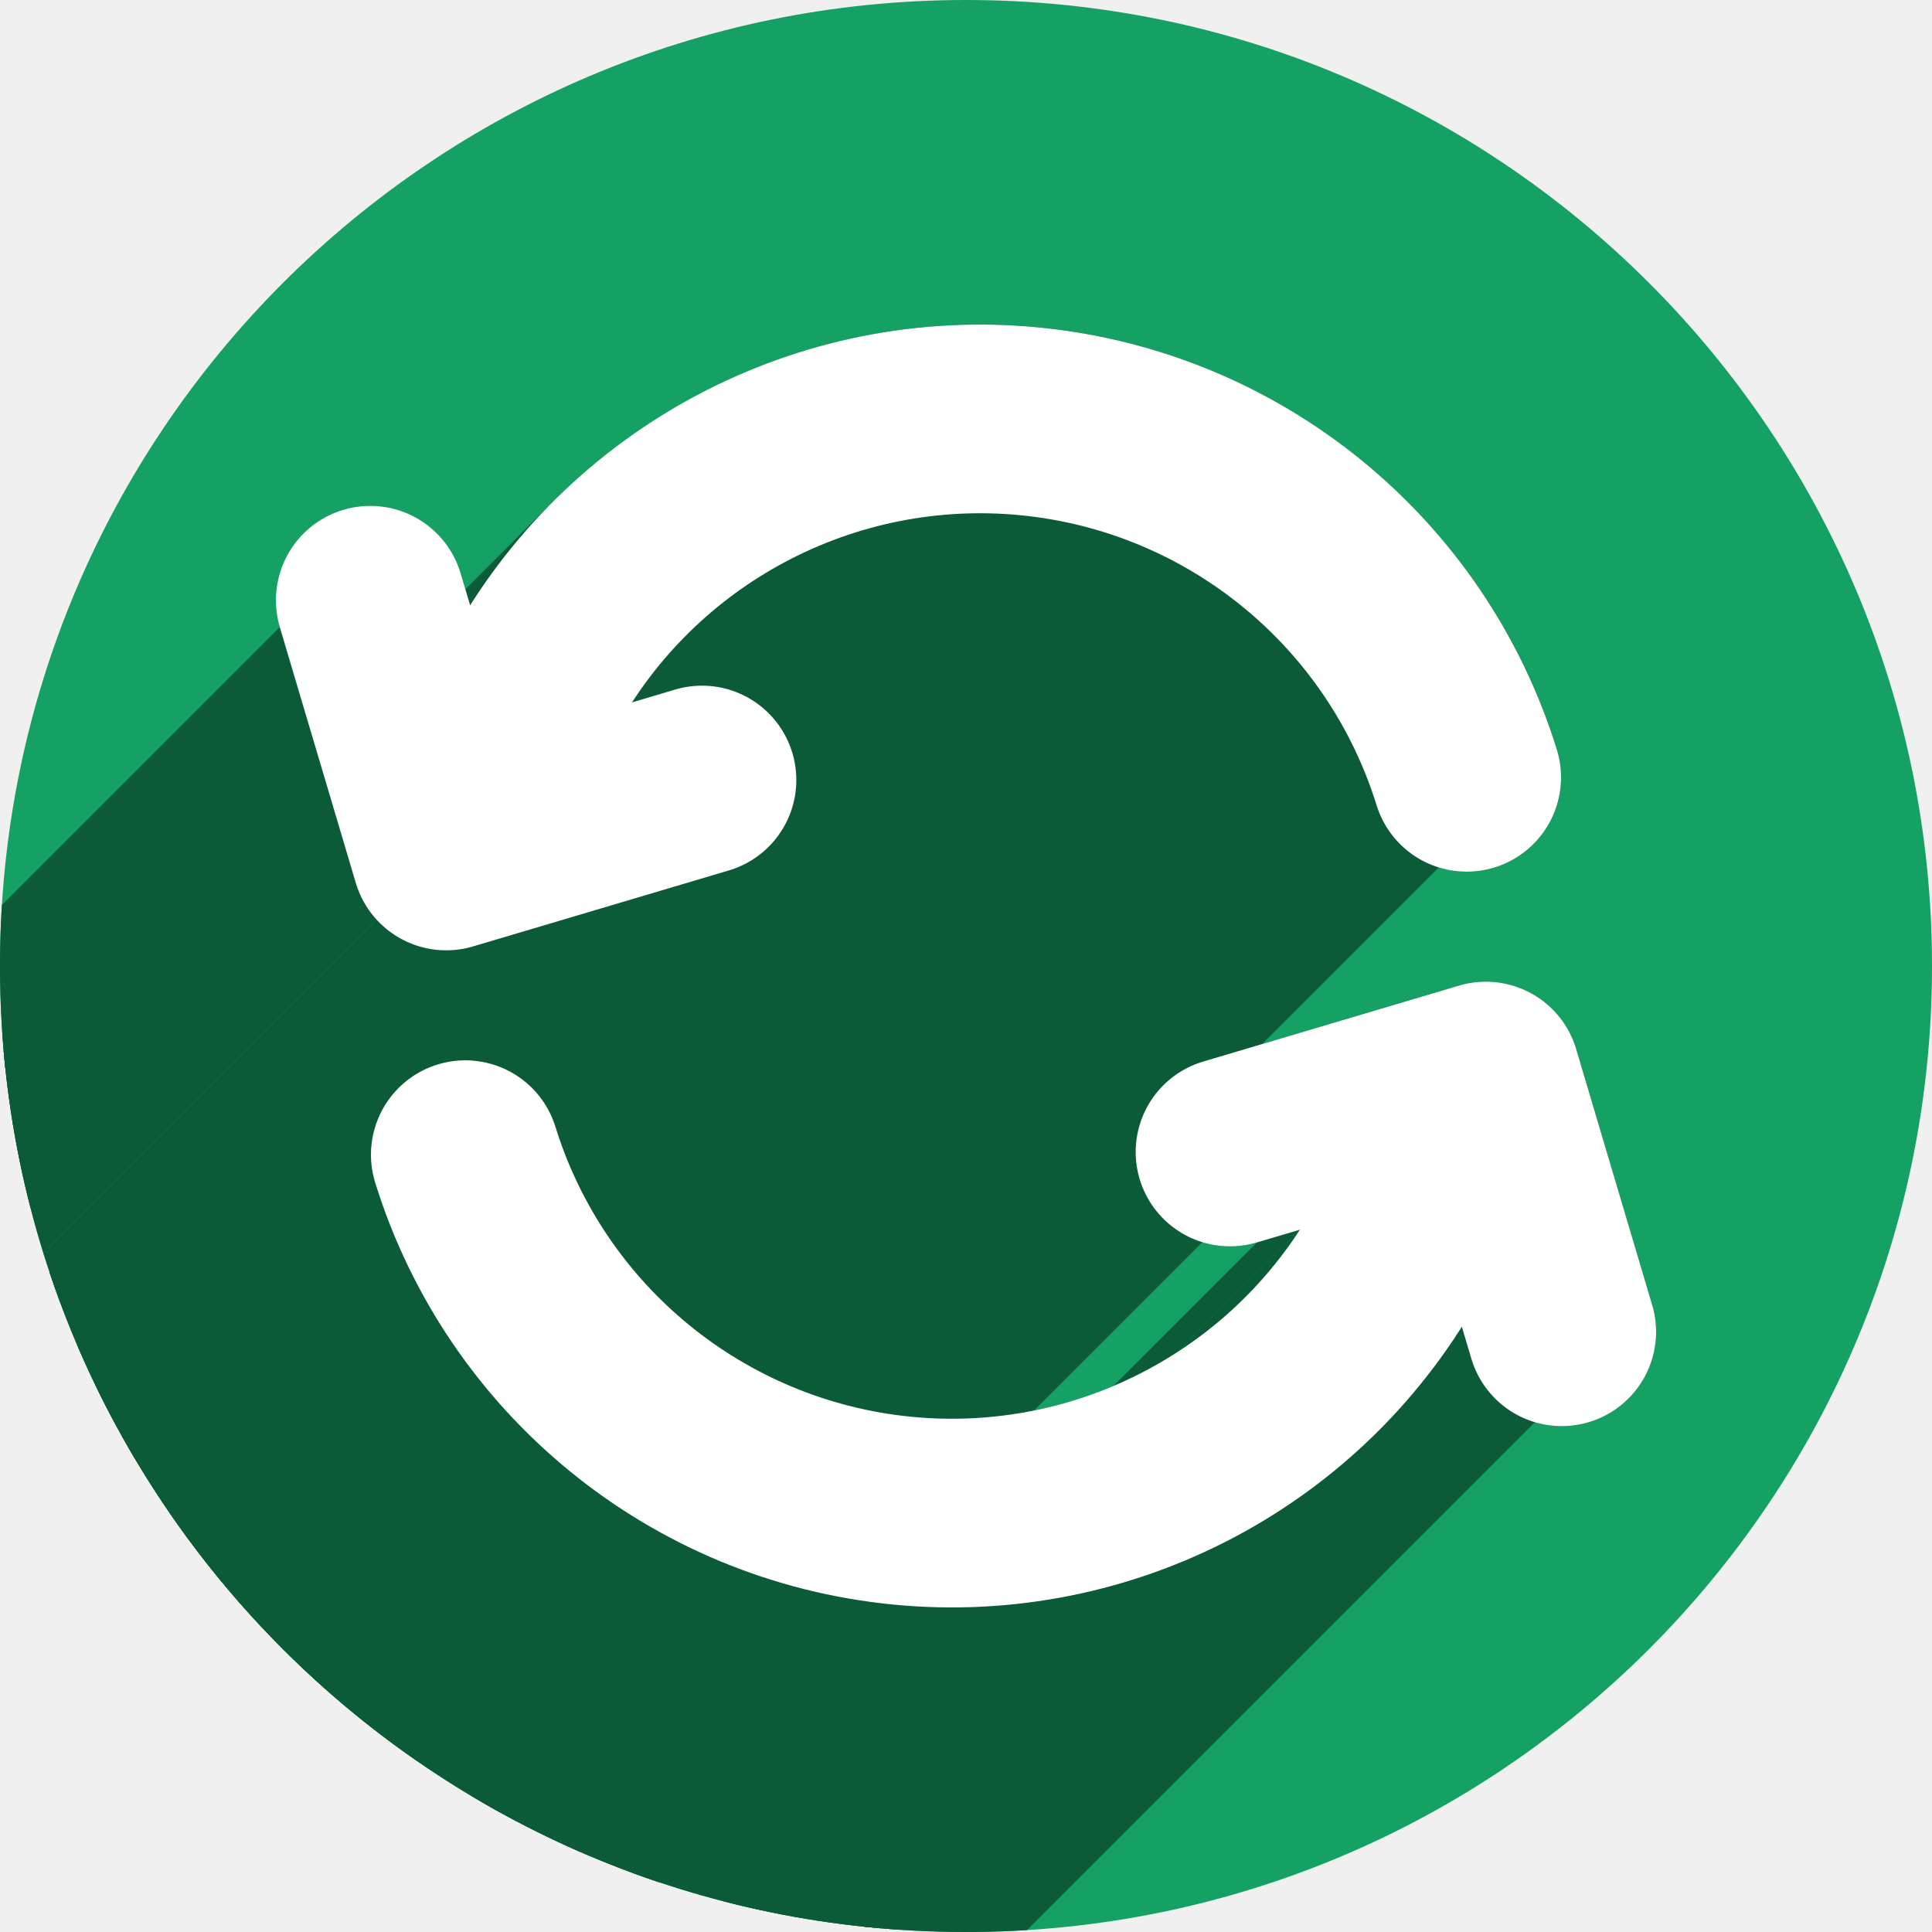
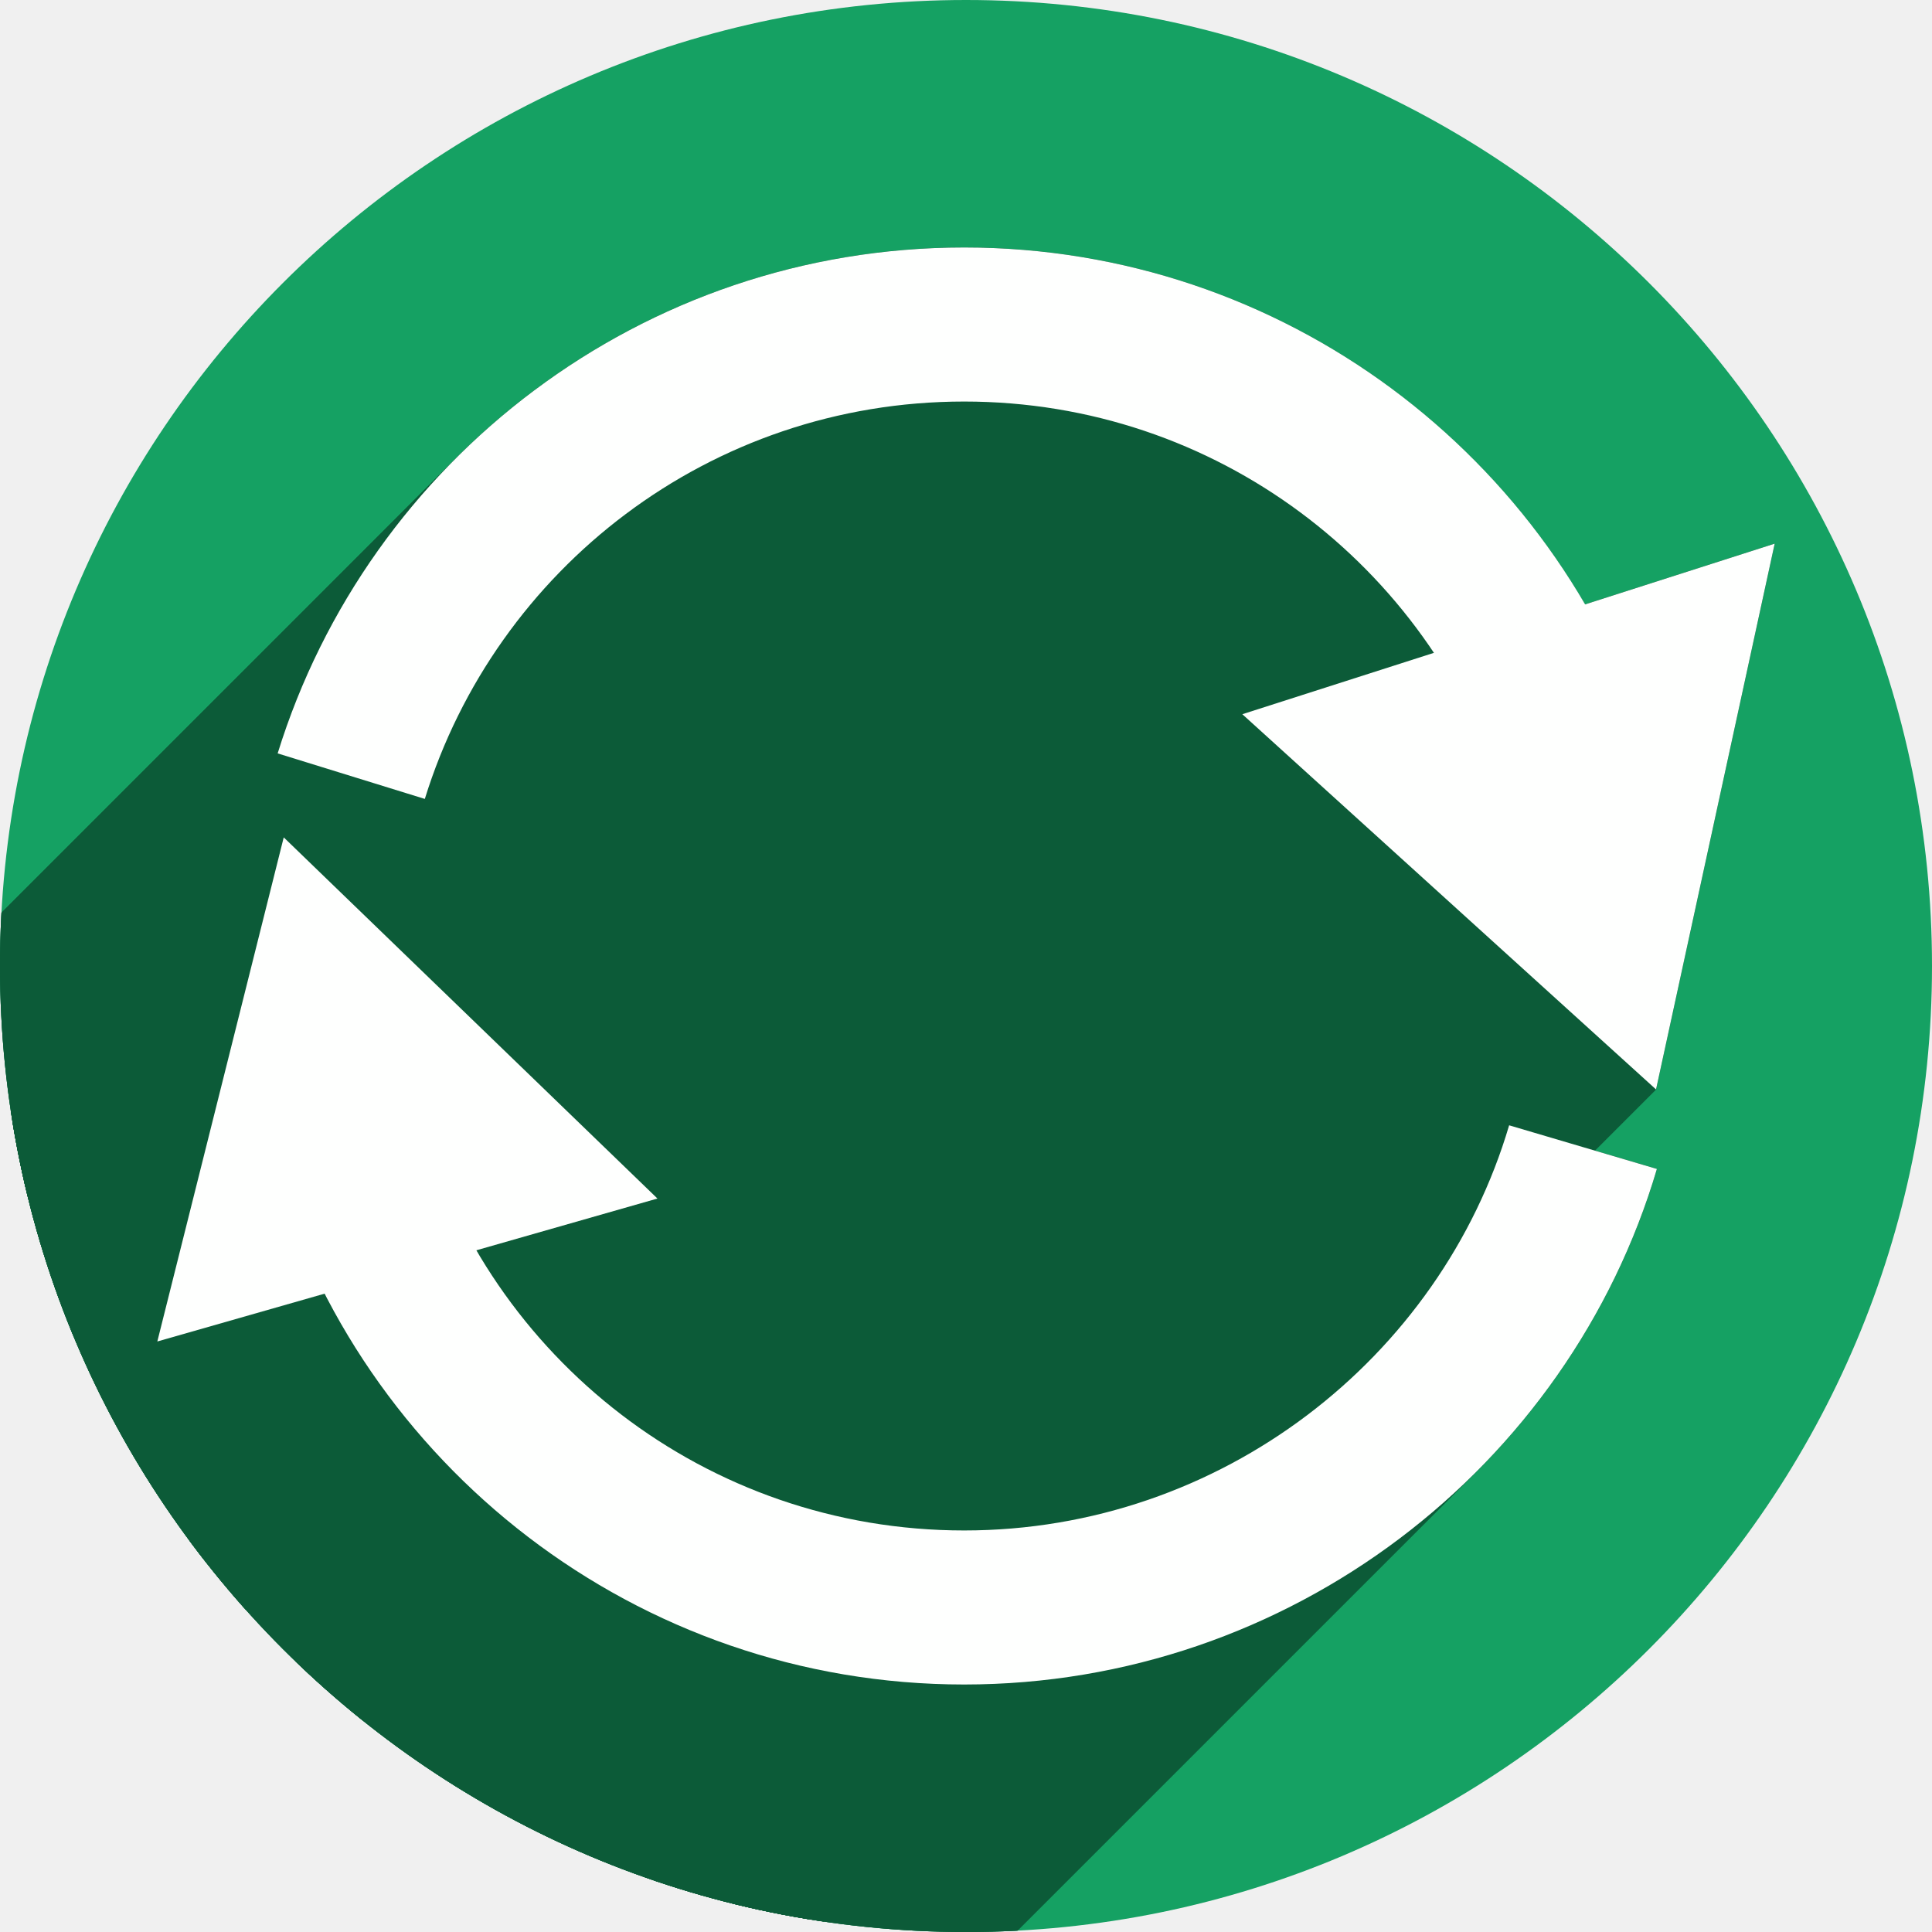
<svg xmlns="http://www.w3.org/2000/svg" width="256" height="256" viewBox="0 0 256 256" id="svg2" version="1.1">
  <defs id="defs4">
    <marker style="overflow:visible" id="Arrow2Sstart" refX="0.0" refY="0.0" orient="auto">
      <path transform="scale(0.3) translate(-2.3,0)" d="M 8.719,4.034 L -2.207,0.016 L 8.719,-4.002 C 6.973,-1.63 6.983,1.616 8.719,4.034 z " style="fill-rule:evenodd;stroke-width:0.625;stroke-linejoin:round;stroke:#0b5b37;stroke-opacity:1;fill:#0b5b37;fill-opacity:1" id="path892" />
    </marker>
    <marker style="overflow:visible" id="Arrow2Mstart" refX="0.0" refY="0.0" orient="auto">
      <path transform="scale(0.6) translate(0,0)" d="M 8.719,4.034 L -2.207,0.016 L 8.719,-4.002 C 6.973,-1.63 6.983,1.616 8.719,4.034 z " style="fill-rule:evenodd;stroke-width:0.625;stroke-linejoin:round;stroke:#0b5b37;stroke-opacity:1;fill:#0b5b37;fill-opacity:1" id="path886" />
    </marker>
    <marker style="overflow:visible;" id="Arrow1Send" refX="0.0" refY="0.0" orient="auto">
-       <path transform="scale(0.2) rotate(180) translate(6,0)" style="fill-rule:evenodd;stroke:#0b5b37;stroke-width:1pt;stroke-opacity:1;fill:#0b5b37;fill-opacity:1" d="M 0.0,0.0 L 5.0,-5.0 L -12.5,0.0 L 5.0,5.0 L 0.0,0.0 z " id="path877" />
+       <path transform="scale(0.2) rotate(180) translate(6,0)" style="fill-rule:evenodd;stroke:#171717;stroke-width:1pt;stroke-opacity:1;fill:#ffffff;fill-opacity:1" d="M 0.0,0.0 L 5.0,-5.0 L -12.5,0.0 L 5.0,5.0 L 0.0,0.0 z " id="path877" />
    </marker>
    <clipPath id="clipPath4174" clipPathUnits="userSpaceOnUse">
      <circle r="128" cy="924.362" cx="128" id="circle4176" style="fill:#cc2828;fill-opacity:1;stroke:none;stroke-width:0;stroke-linecap:round;stroke-linejoin:round;stroke-miterlimit:4;stroke-dasharray:none;stroke-opacity:1" />
    </clipPath>
    <clipPath id="clipPath4183" clipPathUnits="userSpaceOnUse">
      <circle transform="matrix(0,-1,1,0,0,0)" r="128" cy="128" cx="-924.362" id="circle4185" style="fill:#cc2828;fill-opacity:1;stroke:none;stroke-width:0;stroke-linecap:round;stroke-linejoin:round;stroke-miterlimit:4;stroke-dasharray:none;stroke-opacity:1" />
    </clipPath>
    <clipPath id="clipPath4187" clipPathUnits="userSpaceOnUse">
      <circle r="128" cy="924.362" cx="128" id="circle4189" style="fill:#cc2828;fill-opacity:1;stroke:none;stroke-width:0;stroke-linecap:round;stroke-linejoin:round;stroke-miterlimit:4;stroke-dasharray:none;stroke-opacity:1" />
    </clipPath>
    <clipPath id="clipPath4209" clipPathUnits="userSpaceOnUse">
      <circle transform="matrix(0,-1,1,0,0,0)" r="128" cy="128" cx="-924.362" id="circle4211" style="fill:#cc2828;fill-opacity:1;stroke:none;stroke-width:0;stroke-linecap:round;stroke-linejoin:round;stroke-miterlimit:4;stroke-dasharray:none;stroke-opacity:1" />
    </clipPath>
    <clipPath id="clipPath4213" clipPathUnits="userSpaceOnUse">
      <circle r="128" cy="924.362" cx="128" id="circle4215" style="fill:#cc2828;fill-opacity:1;stroke:none;stroke-width:0;stroke-linecap:round;stroke-linejoin:round;stroke-miterlimit:4;stroke-dasharray:none;stroke-opacity:1" />
    </clipPath>
    <clipPath clipPathUnits="userSpaceOnUse" id="clipPath4381">
      <circle r="128" cy="640.498" cx="686.505" id="circle4383" style="fill:#d83838;fill-opacity:1;stroke:none;stroke-width:0;stroke-linecap:round;stroke-linejoin:round;stroke-miterlimit:4;stroke-dasharray:none;stroke-opacity:1" transform="matrix(0.7778034,0.6285076,-0.6285076,0.7778034,0,0)" />
    </clipPath>
    <clipPath clipPathUnits="userSpaceOnUse" id="clipPath4857">
      <circle r="128" cy="924.362" cx="128" id="circle4859" style="fill:#68bdff;fill-opacity:1;stroke:none;stroke-width:0;stroke-linecap:round;stroke-linejoin:round;stroke-miterlimit:4;stroke-dasharray:none;stroke-opacity:1" />
    </clipPath>
    <clipPath clipPathUnits="userSpaceOnUse" id="clipPath5081">
      <circle style="fill:#68bdff;fill-opacity:1;stroke:none;stroke-width:0;stroke-linecap:round;stroke-linejoin:round;stroke-miterlimit:4;stroke-dasharray:none;stroke-opacity:1" id="circle5083" cx="-127.95" cy="924.362" r="128" transform="scale(-1,1)" />
    </clipPath>
    <clipPath clipPathUnits="userSpaceOnUse" id="clipPath5081-7">
      <circle style="fill:#68bdff;fill-opacity:1;stroke:none;stroke-width:0;stroke-linecap:round;stroke-linejoin:round;stroke-miterlimit:4;stroke-dasharray:none;stroke-opacity:1" id="circle5083-5" cx="-127.95" cy="924.362" r="128" transform="scale(-1,1)" />
    </clipPath>
    <clipPath id="clipPath4286" clipPathUnits="userSpaceOnUse">
      <circle r="128" cy="927.362" cx="125" id="circle4288" style="fill:#ff7b68;fill-opacity:1;stroke:none;stroke-width:0;stroke-linecap:round;stroke-linejoin:round;stroke-miterlimit:4;stroke-dasharray:none;stroke-opacity:1" />
    </clipPath>
    <clipPath id="clipPath4607" clipPathUnits="userSpaceOnUse">
      <circle style="fill:#1ce089;fill-opacity:1;stroke:none;stroke-width:6.376;stroke-linecap:round;stroke-linejoin:round;stroke-miterlimit:4;stroke-dasharray:none;stroke-opacity:1" id="circle4609" cx="128" cy="924.362" r="128" />
    </clipPath>
    <clipPath id="clipPath4192" clipPathUnits="userSpaceOnUse">
      <circle style="fill:#1ce089;fill-opacity:1;stroke:none;stroke-width:6.376;stroke-linecap:round;stroke-linejoin:round;stroke-miterlimit:4;stroke-dasharray:none;stroke-opacity:1" id="circle4194" cx="136" cy="924.362" r="128" />
    </clipPath>
    <clipPath clipPathUnits="userSpaceOnUse" id="clipPath1459">
      <circle style="fill:#15a163;fill-opacity:1;stroke:none;stroke-width:6.376;stroke-linecap:round;stroke-linejoin:round;stroke-miterlimit:4;stroke-dasharray:none;stroke-opacity:1" id="circle1461" cx="-325.004" cy="867.284" r="128" transform="rotate(-28.45542)" />
    </clipPath>
+     <clipPath id="clipPath1523" clipPathUnits="userSpaceOnUse">
+       <circle transform="matrix(-0.8964997,0.4430444,0.4430444,0.8964997,0,0)" style="fill:#15a163;fill-opacity:1;stroke:none;stroke-width:6.318;stroke-linecap:round;stroke-linejoin:round;stroke-miterlimit:4;stroke-dasharray:none;stroke-opacity:1" id="circle1525" cx="398.795" cy="808.249" r="126.83" />
+     </clipPath>
+     <clipPath clipPathUnits="userSpaceOnUse" id="clipPath1457">
+       <circle style="fill:#15a163;fill-opacity:1;stroke:none;stroke-width:6.376;stroke-linecap:round;stroke-linejoin:round;stroke-miterlimit:4;stroke-dasharray:none;stroke-opacity:1" id="circle1459" cx="-71.758" cy="873.362" r="128" />
+     </clipPath>
  </defs>
  <g id="layer1" transform="translate(0,-796.3622)">
    <circle r="128" cy="924.362" cx="128" id="path4178" style="fill:#15a163;fill-opacity:1;stroke:none;stroke-width:6.376;stroke-linecap:round;stroke-linejoin:round;stroke-miterlimit:4;stroke-dasharray:none;stroke-opacity:1" />
-     <g id="g1253" transform="rotate(28.45542,113.9462,921.8481)" clip-path="url(#clipPath1459)" style="fill:#0c5b38;fill-opacity:1">
-       <g style="stroke:#ffffff;stroke-opacity:1;fill:#0c5b38;fill-opacity:1" transform="rotate(-180,127.5,917.3622)" id="g1251" />
-       <g id="g1377" transform="rotate(-28.45542,1684.348,523.6671)" style="fill:#0c5b38;fill-opacity:1">
-         <g id="g1374" style="color:#000000;font-style:normal;font-variant:normal;font-weight:normal;font-stretch:normal;font-size:medium;line-height:normal;font-family:sans-serif;font-variant-ligatures:normal;font-variant-position:normal;font-variant-caps:normal;font-variant-numeric:normal;font-variant-alternates:normal;font-variant-east-asian:normal;font-feature-settings:normal;text-indent:0;text-align:start;text-decoration:none;text-decoration-line:none;text-decoration-style:solid;text-decoration-color:#000000;letter-spacing:normal;word-spacing:normal;text-transform:none;writing-mode:lr-tb;direction:ltr;text-orientation:mixed;dominant-baseline:auto;baseline-shift:baseline;text-anchor:start;white-space:normal;shape-padding:0;clip-rule:nonzero;display:inline;overflow:visible;visibility:visible;isolation:auto;mix-blend-mode:normal;color-interpolation:sRGB;color-interpolation-filters:linearRGB;solid-color:#000000;solid-opacity:1;vector-effect:none;fill:#0c5b38;fill-opacity:1;fill-rule:nonzero;stroke:none;stroke-width:25;stroke-linecap:round;stroke-linejoin:miter;stroke-miterlimit:4;stroke-dasharray:none;stroke-dashoffset:0;stroke-opacity:1;filter-blend-mode:normal;filter-gaussianBlur-deviation:0;color-rendering:auto;image-rendering:auto;shape-rendering:auto;text-rendering:auto;enable-background:accumulate;opacity:1">
-           <path id="path1332" d="M128.74 43.018C107.765 43.318 87.889 51.879 73.294 66.475L-68.128 207.896C-53.532 193.301 -33.656 184.739 -12.681 184.439Z" style="fill:#0c5b38;fill-opacity:1" />
-           <path id="path1334" d="M73.294 66.475C69.177 70.591 65.481 75.187 62.299 80.213L-79.123 221.634C-75.94 216.608 -72.244 212.013 -68.128 207.896Z" style="fill:#0c5b38;fill-opacity:1" />
-           <path id="path1336" d="M62.299 80.213L61.039 75.971L-80.382 217.392L-79.123 221.634Z" style="fill:#0c5b38;fill-opacity:1" />
-           <path id="path1338" d="M37.076 83.09L47.145 116.982L-94.277 258.404L-104.345 224.511Z" style="fill:#0c5b38;fill-opacity:1" />
-           <path id="path1340" d="M62.684 125.404L96.576 115.336L-44.845 256.757L-78.738 266.826Z" style="fill:#0c5b38;fill-opacity:1" />
-           <path id="path1342" d="M89.459 91.371L83.746 93.068L-57.675 234.49L-51.962 232.792Z" style="fill:#0c5b38;fill-opacity:1" />
-           <path id="path1344" d="M83.746 93.068C85.87 89.792 88.309 86.789 91.009 84.089L-50.413 225.511C-53.113 228.211 -55.552 231.213 -57.675 234.49Z" style="fill:#0c5b38;fill-opacity:1" />
-           <path id="path1346" d="M91.009 84.089C102.452 72.646 118.584 66.638 135.252 68.273L-6.169 209.695C-22.837 208.059 -38.969 214.067 -50.413 225.511Z" style="fill:#0c5b38;fill-opacity:1" />
-           <path id="path1348" d="M135.252 68.273C157.304 70.438 175.839 85.545 182.408 106.707L40.987 248.128C34.418 226.966 15.883 211.859 -6.169 209.695Z" style="fill:#0c5b38;fill-opacity:1" />
-           <path id="path1350" d="M206.283 99.295C196.754 68.596 169.686 46.532 137.695 43.393L-3.726 184.814C28.264 187.954 55.333 210.017 64.862 240.716Z" style="fill:#0c5b38;fill-opacity:1" />
-           <path id="path1352" d="M137.695 43.393C134.696 43.098 131.707 42.975 128.74 43.018L-12.681 184.439C-9.714 184.396 -6.725 184.52 -3.726 184.814Z" style="fill:#0c5b38;fill-opacity:1" />
-           <path id="path1354" d="M193.316 130.596L159.424 140.664L18.002 282.085L51.895 272.017Z" style="fill:#0c5b38;fill-opacity:1" />
-           <path id="path1356" d="M166.541 164.629L172.254 162.932L30.833 304.353L25.12 306.05Z" style="fill:#0c5b38;fill-opacity:1" />
-           <path id="path1358" d="M172.254 162.932C170.131 166.208 167.691 169.211 164.991 171.911L23.57 313.332C26.27 310.632 28.709 307.629 30.833 304.353Z" style="fill:#0c5b38;fill-opacity:1" />
-           <path id="path1360" d="M164.991 171.911C153.548 183.354 137.416 189.362 120.748 187.727L-20.673 329.148C-4.006 330.784 12.127 324.775 23.57 313.332Z" style="fill:#0c5b38;fill-opacity:1" />
-           <path id="path1362" d="M120.748 187.727C98.696 185.562 80.161 170.455 73.592 149.293L-67.83 290.714C-61.261 311.876 -42.726 326.984 -20.673 329.148Z" style="fill:#0c5b38;fill-opacity:1" />
-           <path id="path1364" d="M49.717 156.705C59.246 187.404 86.314 209.468 118.305 212.607L-23.117 354.029C-55.107 350.889 -82.175 328.826 -91.705 298.126Z" style="fill:#0c5b38;fill-opacity:1" />
-           <path id="path1366" d="M118.305 212.607C142.506 214.983 166.047 206.184 182.707 189.524L41.286 330.945C24.625 347.606 1.084 356.404 -23.117 354.029Z" style="fill:#0c5b38;fill-opacity:1" />
-           <path id="path1368" d="M182.707 189.524C186.823 185.408 190.519 180.813 193.701 175.787L52.28 317.208C49.098 322.234 45.402 326.829 41.286 330.945Z" style="fill:#0c5b38;fill-opacity:1" />
-           <path id="path1370" d="M193.701 175.787L194.961 180.029L53.54 321.451L52.28 317.208Z" style="fill:#0c5b38;fill-opacity:1" />
-           <path id="path1372" d="M218.924 172.91L208.855 139.018L67.434 280.439L77.502 314.332Z" style="fill:#0c5b38;fill-opacity:1" />
+     <g id="g1256" transform="translate(199.7578,50.99983)" clip-path="url(#clipPath1457)">
+       <g style="fill:#0c5b38;fill-opacity:1" id="g1248" transform="translate(-200,-55)">
+         <g id="g1364" transform="translate(0.24219,800.3623)">
+           <g id="g1361" style="color:#000000;font-style:normal;font-variant:normal;font-weight:normal;font-stretch:normal;font-size:medium;line-height:normal;font-family:sans-serif;font-variant-ligatures:normal;font-variant-position:normal;font-variant-caps:normal;font-variant-numeric:normal;font-variant-alternates:normal;font-feature-settings:normal;text-indent:0;text-align:start;text-decoration:none;text-decoration-line:none;text-decoration-style:solid;text-decoration-color:#000000;letter-spacing:normal;word-spacing:normal;text-transform:none;writing-mode:lr-tb;direction:ltr;text-orientation:mixed;dominant-baseline:auto;baseline-shift:baseline;text-anchor:start;white-space:normal;shape-padding:0;clip-rule:nonzero;display:inline;overflow:visible;visibility:visible;opacity:1;isolation:auto;mix-blend-mode:normal;color-interpolation:sRGB;color-interpolation-filters:linearRGB;solid-color:#000000;solid-opacity:1;vector-effect:none;fill:#0c5b38;fill-opacity:1;fill-rule:nonzero;stroke:none;stroke-width:20.413;stroke-linecap:butt;stroke-linejoin:round;stroke-miterlimit:4;stroke-dasharray:none;stroke-dashoffset:0;stroke-opacity:1;color-rendering:auto;image-rendering:auto;shape-rendering:auto;text-rendering:auto;enable-background:accumulate">
+             <path id="path1313" d="M127.758 32.793C101.508 32.793 77.681 43.454 60.431 60.704L-80.99 202.126C-63.74 184.875 -39.913 174.214 -13.664 174.214Z" />
+             <path id="path1315" d="M60.431 60.704C49.637 71.498 41.418 84.872 36.791 99.828L-104.63 241.249C-100.003 226.293 -91.784 212.919 -80.99 202.126Z" />
+             <path id="path1317" d="M36.791 99.828L56.291 105.861L-85.13 247.283L-104.63 241.249Z" />
+             <path id="path1319" d="M56.291 105.861C59.929 94.103 66.383 83.578 74.876 75.086L-66.546 216.507C-75.038 225 -81.493 235.525 -85.13 247.283Z" />
+             <path id="path1321" d="M74.876 75.086C88.389 61.572 107.063 53.205 127.758 53.205L-13.664 194.626C-34.358 194.626 -53.032 202.994 -66.546 216.507Z" />
+             <path id="path1323" d="M127.758 53.205C153.784 53.205 176.609 66.443 189.998 86.504L48.577 227.925C35.188 207.865 12.363 194.626 -13.664 194.626Z" />
+             <path id="path1325" d="M189.998 86.504L164.615 94.637L23.194 236.058L48.577 227.925Z" />
+             <path id="path1327" d="M164.615 94.637L219.434 144.354L78.012 285.775L23.194 236.058Z" />
+             <path id="path1329" d="M219.434 144.354L220.908 137.572L79.487 278.994L78.012 285.775Z" />
+             <path id="path1331" d="M220.908 137.572L235.154 72.037L93.733 213.458L79.487 278.994Z" />
+             <path id="path1333" d="M235.154 72.037L210.02 80.09L68.598 221.511L93.733 213.458Z" />
+             <path id="path1335" d="M210.02 80.09C193.491 51.791 162.79 32.793 127.758 32.793L-13.664 174.214C21.369 174.214 52.07 193.212 68.598 221.511Z" />
+             <path id="path1337" d="M37.596 110.957L36.025 117.221L-105.396 258.642L-103.826 252.378Z" />
+             <path id="path1339" d="M36.025 117.221L20.846 177.752L-120.576 319.173L-105.396 258.642Z" />
+             <path id="path1341" d="M20.846 177.752L43.023 171.414L-98.398 312.835L-120.576 319.173Z" />
+             <path id="path1343" d="M43.023 171.414C58.831 202.18 90.9 223.207 127.758 223.207L-13.664 364.628C-50.521 364.628 -82.591 343.601 -98.398 312.835Z" />
+             <path id="path1345" d="M127.758 223.207C154.12 223.207 178.192 212.446 195.59 195.049L54.168 336.47C36.771 353.867 12.698 364.628 -13.664 364.628Z" />
+             <path id="path1347" d="M195.59 195.049C206.648 183.991 215.009 170.252 219.547 154.891L78.126 296.312C73.588 311.673 65.226 325.412 54.168 336.47Z" />
+             <path id="path1349" d="M219.547 154.891L199.969 149.107L58.547 290.529L78.126 296.312Z" />
+             <path id="path1351" d="M199.969 149.107C196.423 161.11 189.857 171.897 181.155 180.599L39.734 322.02C48.436 313.319 55.002 302.531 58.547 290.529Z" />
+             <path id="path1353" d="M181.155 180.599C167.484 194.27 148.541 202.793 127.758 202.793L-13.664 344.214C7.12 344.214 26.063 335.691 39.734 322.02Z" />
+             <path id="path1355" d="M127.758 202.793C100.11 202.793 76.077 187.855 63.129 165.666L-78.292 307.087C-65.345 329.277 -41.311 344.214 -13.664 344.214Z" />
+             <path id="path1357" d="M63.129 165.666L87.115 158.811L-54.306 300.232L-78.292 307.087Z" />
+             <path id="path1359" d="M87.115 158.811L37.596 110.957L-103.826 252.378L-54.306 300.232Z" />
+           </g>
+           <path id="path1244" transform="" d="M 127.758 32.793 C 85.084 32.793 48.813 60.968 36.791 99.828 L 56.291 105.861 C 65.717 75.393 94.058 53.205 127.758 53.205 C 153.784 53.205 176.609 66.443 189.998 86.504 L 164.615 94.637 L 219.434 144.354 L 220.908 137.572 L 235.154 72.037 L 210.02 80.09 C 193.491 51.791 162.79 32.793 127.758 32.793 z M 37.596 110.957 L 36.025 117.221 L 20.846 177.752 L 43.023 171.414 C 58.831 202.18 90.9 223.207 127.758 223.207 C 170.876 223.207 207.869 194.419 219.547 154.891 L 199.969 149.107 C 190.852 179.968 161.77 202.793 127.758 202.793 C 100.11 202.793 76.077 187.855 63.129 165.666 L 87.115 158.811 L 37.596 110.957 z " style="color:#000000;font-style:normal;font-variant:normal;font-weight:normal;font-stretch:normal;font-size:medium;line-height:normal;font-family:sans-serif;font-variant-ligatures:normal;font-variant-position:normal;font-variant-caps:normal;font-variant-numeric:normal;font-variant-alternates:normal;font-feature-settings:normal;text-indent:0;text-align:start;text-decoration:none;text-decoration-line:none;text-decoration-style:solid;text-decoration-color:#000000;letter-spacing:normal;word-spacing:normal;text-transform:none;writing-mode:lr-tb;direction:ltr;text-orientation:mixed;dominant-baseline:auto;baseline-shift:baseline;text-anchor:start;white-space:normal;shape-padding:0;clip-rule:nonzero;display:inline;overflow:visible;visibility:visible;opacity:1;isolation:auto;mix-blend-mode:normal;color-interpolation:sRGB;color-interpolation-filters:linearRGB;solid-color:#000000;solid-opacity:1;vector-effect:none;fill:#0c5b38;fill-opacity:1;fill-rule:nonzero;stroke:none;stroke-width:20.413;stroke-linecap:butt;stroke-linejoin:round;stroke-miterlimit:4;stroke-dasharray:none;stroke-dashoffset:0;stroke-opacity:1;color-rendering:auto;image-rendering:auto;shape-rendering:auto;text-rendering:auto;enable-background:accumulate" />
        </g>
-         <path transform="" id="path1273" d="M 128.74 43.018 C 101.85 43.402 76.766 57.365 62.299 80.213 L 61.039 75.971 A 12.5 12.5 0 0 0 45.498 67.549 A 12.5 12.5 0 0 0 37.076 83.09 L 47.145 116.982 A 12.501 12.501 0 0 0 53.332 124.498 A 12.501 12.501 0 0 0 62.684 125.404 L 96.576 115.336 A 12.5 12.5 0 0 0 104.998 99.793 A 12.5 12.5 0 0 0 89.459 91.371 L 83.746 93.068 C 94.869 75.907 114.651 66.252 135.252 68.273 C 157.304 70.438 175.839 85.545 182.408 106.707 A 12.5 12.5 0 0 0 198.053 114.938 A 12.5 12.5 0 0 0 206.283 99.295 C 196.754 68.596 169.686 46.532 137.695 43.393 C 134.696 43.098 131.707 42.975 128.74 43.018 z M 196.648 130.08 A 12.501 12.501 0 0 0 193.316 130.596 L 159.424 140.664 A 12.5 12.5 0 0 0 151.002 156.207 A 12.5 12.5 0 0 0 166.541 164.629 L 172.254 162.932 C 161.131 180.093 141.349 189.748 120.748 187.727 C 98.696 185.562 80.161 170.455 73.592 149.293 A 12.5 12.5 0 0 0 57.947 141.062 A 12.5 12.5 0 0 0 49.717 156.705 C 59.246 187.404 86.314 209.468 118.305 212.607 C 148.484 215.569 177.637 201.156 193.701 175.787 L 194.961 180.029 A 12.5 12.5 0 0 0 210.502 188.451 A 12.5 12.5 0 0 0 218.924 172.91 L 208.855 139.018 A 12.501 12.501 0 0 0 202.668 131.502 A 12.501 12.501 0 0 0 196.648 130.08 z " style="color:#000000;font-style:normal;font-variant:normal;font-weight:normal;font-stretch:normal;font-size:medium;line-height:normal;font-family:sans-serif;font-variant-ligatures:normal;font-variant-position:normal;font-variant-caps:normal;font-variant-numeric:normal;font-variant-alternates:normal;font-variant-east-asian:normal;font-feature-settings:normal;text-indent:0;text-align:start;text-decoration:none;text-decoration-line:none;text-decoration-style:solid;text-decoration-color:#000000;letter-spacing:normal;word-spacing:normal;text-transform:none;writing-mode:lr-tb;direction:ltr;text-orientation:mixed;dominant-baseline:auto;baseline-shift:baseline;text-anchor:start;white-space:normal;shape-padding:0;clip-rule:nonzero;display:inline;overflow:visible;visibility:visible;isolation:auto;mix-blend-mode:normal;color-interpolation:sRGB;color-interpolation-filters:linearRGB;solid-color:#000000;solid-opacity:1;vector-effect:none;fill:#0c5b38;fill-opacity:1;fill-rule:nonzero;stroke:none;stroke-width:25;stroke-linecap:round;stroke-linejoin:miter;stroke-miterlimit:4;stroke-dasharray:none;stroke-dashoffset:0;stroke-opacity:1;filter-blend-mode:normal;filter-gaussianBlur-deviation:0;color-rendering:auto;image-rendering:auto;shape-rendering:auto;text-rendering:auto;enable-background:accumulate;opacity:1" />
      </g>
+       <g style="fill:#0c5b38;fill-opacity:1" id="g1254" transform="translate(-200,-55)" />
    </g>
-     <g transform="rotate(28.45542,113.9462,921.8481)" id="g1241">
-       <path style="fill:none;stroke:#ffffff;stroke-width:25;stroke-linecap:round;stroke-miterlimit:4;stroke-dasharray:none;stroke-opacity:1" id="path860" d="m 195.724,922.645 a 67.5,67.5 0 0 1 -41.288,62.203 67.5,67.5 0 0 1 -73.355,-13.894" />
-       <path style="fill:none;stroke:#ffffff;stroke-width:25;stroke-linecap:round;stroke-linejoin:round;stroke-miterlimit:4;stroke-dasharray:none;stroke-opacity:1" d="m 220,922.362 -25,-25 -25,25" id="path1222" />
-       <g id="g1232" transform="rotate(-180,127.5,917.3622)" style="stroke:#ffffff;stroke-opacity:1">
-         <path style="fill:none;stroke:#ffffff;stroke-width:25;stroke-linecap:round;stroke-miterlimit:4;stroke-dasharray:none;stroke-opacity:1" id="path1228" d="m 195.724,922.645 a 67.5,67.5 0 0 1 -41.288,62.203 67.5,67.5 0 0 1 -73.355,-13.894" />
-         <path style="fill:none;stroke:#ffffff;stroke-width:25;stroke-linecap:round;stroke-linejoin:round;stroke-miterlimit:4;stroke-dasharray:none;stroke-opacity:1" d="m 220,922.362 -25,-25 -25,25" id="path1230" />
+     <g transform="translate(199.7578,50.99983)" id="g1242" style="fill:#fefffe;fill-opacity:1">
+       <g transform="translate(-200,-55)" id="g1078" style="fill:#fefffe;fill-opacity:1">
+         <path style="color:#000000;font-style:normal;font-variant:normal;font-weight:normal;font-stretch:normal;font-size:medium;line-height:normal;font-family:sans-serif;font-variant-ligatures:normal;font-variant-position:normal;font-variant-caps:normal;font-variant-numeric:normal;font-variant-alternates:normal;font-feature-settings:normal;text-indent:0;text-align:start;text-decoration:none;text-decoration-line:none;text-decoration-style:solid;text-decoration-color:#000000;letter-spacing:normal;word-spacing:normal;text-transform:none;writing-mode:lr-tb;direction:ltr;text-orientation:mixed;dominant-baseline:auto;baseline-shift:baseline;text-anchor:start;white-space:normal;shape-padding:0;clip-rule:nonzero;display:inline;overflow:visible;visibility:visible;opacity:1;isolation:auto;mix-blend-mode:normal;color-interpolation:sRGB;color-interpolation-filters:linearRGB;solid-color:#000000;solid-opacity:1;vector-effect:none;fill:#fefffe;fill-opacity:1;fill-rule:nonzero;stroke:none;stroke-width:20.413;stroke-linecap:butt;stroke-linejoin:round;stroke-miterlimit:4;stroke-dasharray:none;stroke-dashoffset:0;stroke-opacity:1;color-rendering:auto;image-rendering:auto;shape-rendering:auto;text-rendering:auto;enable-background:accumulate" d="m 56.076,948.963 -19.627,5.609 C 47.844,994.438 84.612,1023.568 128,1023.568 c 43.118,0 80.111,-28.786 91.789,-68.314 L 200.211,949.471 C 191.094,980.331 162.012,1003.156 128,1003.156 c -34.264,0 -62.989,-22.935 -71.924,-54.193 z" id="path1018" />
+         <path style="color:#000000;font-style:normal;font-variant:normal;font-weight:normal;font-stretch:normal;font-size:medium;line-height:normal;font-family:sans-serif;font-variant-ligatures:normal;font-variant-position:normal;font-variant-caps:normal;font-variant-numeric:normal;font-variant-alternates:normal;font-feature-settings:normal;text-indent:0;text-align:start;text-decoration:none;text-decoration-line:none;text-decoration-style:solid;text-decoration-color:#000000;letter-spacing:normal;word-spacing:normal;text-transform:none;writing-mode:lr-tb;direction:ltr;text-orientation:mixed;dominant-baseline:auto;baseline-shift:baseline;text-anchor:start;white-space:normal;shape-padding:0;clip-rule:nonzero;display:inline;overflow:visible;visibility:visible;opacity:1;isolation:auto;mix-blend-mode:normal;color-interpolation:sRGB;color-interpolation-filters:linearRGB;solid-color:#000000;solid-opacity:1;vector-effect:none;fill:#fefffe;fill-opacity:1;fill-rule:evenodd;stroke:none;stroke-width:5.599pt;stroke-linecap:butt;stroke-linejoin:miter;stroke-miterlimit:4;stroke-dasharray:none;stroke-dashoffset:0;stroke-opacity:1;color-rendering:auto;image-rendering:auto;shape-rendering:auto;text-rendering:auto;enable-background:accumulate" d="m 37.838,911.32 -1.57,6.264 -15.18,60.531 66.27,-18.941 z" id="path1084" />
+       </g>
+       <g transform="translate(-200,-55)" id="g1122" style="fill:#fefffe;fill-opacity:1">
+         <path style="color:#000000;font-style:normal;font-variant:normal;font-weight:normal;font-stretch:normal;font-size:medium;line-height:normal;font-family:sans-serif;font-variant-ligatures:normal;font-variant-position:normal;font-variant-caps:normal;font-variant-numeric:normal;font-variant-alternates:normal;font-feature-settings:normal;text-indent:0;text-align:start;text-decoration:none;text-decoration-line:none;text-decoration-style:solid;text-decoration-color:#000000;letter-spacing:normal;word-spacing:normal;text-transform:none;writing-mode:lr-tb;direction:ltr;text-orientation:mixed;dominant-baseline:auto;baseline-shift:baseline;text-anchor:start;white-space:normal;shape-padding:0;clip-rule:nonzero;display:inline;overflow:visible;visibility:visible;opacity:1;isolation:auto;mix-blend-mode:normal;color-interpolation:sRGB;color-interpolation-filters:linearRGB;solid-color:#000000;solid-opacity:1;vector-effect:none;fill:#fefffe;fill-opacity:1;fill-rule:nonzero;stroke:none;stroke-width:20.413;stroke-linecap:butt;stroke-linejoin:round;stroke-miterlimit:4;stroke-dasharray:none;stroke-dashoffset:0;stroke-opacity:1;color-rendering:auto;image-rendering:auto;shape-rendering:auto;text-rendering:auto;enable-background:accumulate" d="m 128,833.156 c -42.674,0 -78.945,28.175 -90.967,67.035 l 19.5,6.033 C 65.959,875.756 94.3,853.568 128,853.568 c 33.438,0 61.598,21.845 71.242,51.947 l 19.439,-6.229 C 206.381,860.894 170.343,833.156 128,833.156 Z" id="path997-3" />
+         <path style="color:#000000;font-style:normal;font-variant:normal;font-weight:normal;font-stretch:normal;font-size:medium;line-height:normal;font-family:sans-serif;font-variant-ligatures:normal;font-variant-position:normal;font-variant-caps:normal;font-variant-numeric:normal;font-variant-alternates:normal;font-feature-settings:normal;text-indent:0;text-align:start;text-decoration:none;text-decoration-line:none;text-decoration-style:solid;text-decoration-color:#000000;letter-spacing:normal;word-spacing:normal;text-transform:none;writing-mode:lr-tb;direction:ltr;text-orientation:mixed;dominant-baseline:auto;baseline-shift:baseline;text-anchor:start;white-space:normal;shape-padding:0;clip-rule:nonzero;display:inline;overflow:visible;visibility:visible;opacity:1;isolation:auto;mix-blend-mode:normal;color-interpolation:sRGB;color-interpolation-filters:linearRGB;solid-color:#000000;solid-opacity:1;vector-effect:none;fill:#fefffe;fill-opacity:1;fill-rule:evenodd;stroke:none;stroke-width:6.017pt;stroke-linecap:butt;stroke-linejoin:miter;stroke-miterlimit:4;stroke-dasharray:none;stroke-dashoffset:0;stroke-opacity:1;color-rendering:auto;image-rendering:auto;shape-rendering:auto;text-rendering:auto;enable-background:accumulate" d="M 235.396,872.4 164.857,895 l 54.818,49.717 1.475,-6.781 z" id="path1128" />
      </g>
    </g>
  </g>
</svg>
